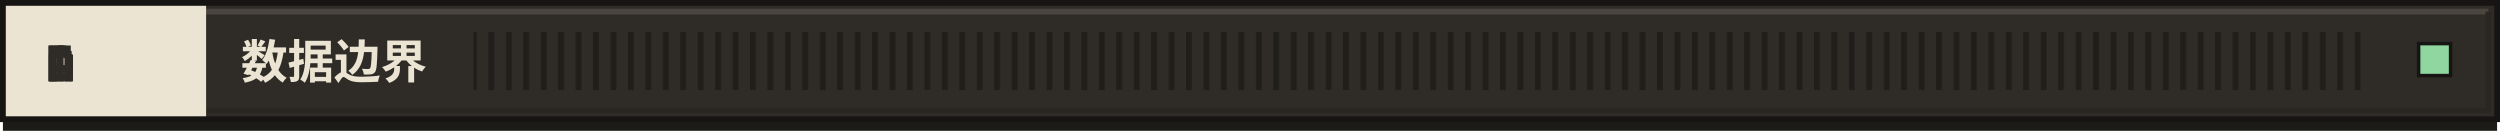
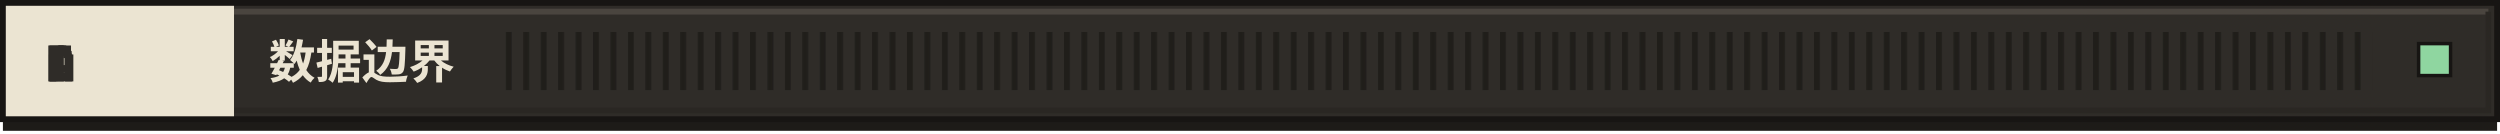
<svg xmlns="http://www.w3.org/2000/svg" viewBox="0 0 860 46" width="860" role="img" aria-label="数据边界 · DATA">
  <defs>
    <style>.c{font-family:"Microsoft YaHei UI","PingFang SC","Noto Sans SC","Microsoft YaHei",sans-serif;font-weight:700}</style>
    <pattern id="vent" width="6" height="20" patternUnits="userSpaceOnUse">
      <rect width="2" height="20" fill="#1d1b18" />
    </pattern>
  </defs>
  <rect x="1" y="5" width="858" height="40" fill="#1d1b18" />
  <rect x="1" y="1" width="858" height="40" fill="#2f2c28" stroke="#171513" stroke-width="2" />
  <path d="M4 39V4H856" fill="none" stroke="#4a453f" stroke-width="2" />
  <path d="M856 4V38H4" fill="none" stroke="#2a2723" stroke-width="2" />
-   <rect x="2" y="2" width="68.9" height="38" fill="#ebe4d2" />
+   <rect x="2" y="2" width="78.5" height="38" fill="#ebe4d2" />
  <g transform="translate(16.00 28.00) scale(0.01625 -0.01625)" fill="#2f2c28">
    <path transform="translate(0.00)" d="M342 190H380V570H342V608H190V152H342ZM38 760H418V722H494V646H532V114H494V38H418V0H38Z" />
-     <path transform="translate(9.88)" d="M190 342H380V494H342V532H304V570H266V532H228V494H190ZM380 190H190V0H38V570H76V608H114V646H152V684H190V722H228V760H342V722H380V684H418V646H456V608H494V570H532V0H380Z" />
-     <path transform="translate(19.76)" d="M38 760H494V608H342V0H190V608H38Z" />
-     <path transform="translate(29.02)" d="M190 342H380V494H342V532H304V570H266V532H228V494H190ZM380 190H190V0H38V570H76V608H114V646H152V684H190V722H228V760H342V722H380V684H418V646H456V608H494V570H532V0H380Z" />
+     <path transform="translate(12.27)" d="M190 342H380V494H342V532H304V570H266V532H228V494H190ZM380 190H190V0H38V570H76V608H114V646H152V684H190V722H228V760H342V722H380V684H418V646H456V608H494V570H532V0H380Z" />
+     <path transform="translate(24.54)" d="M38 760H494V608H342V0H190V608H38Z" />
+     <path transform="translate(36.19)" d="M190 342H380V494H342V532H304V570H266V532H228V494H190ZM380 190H190V0H38V570H76V608H114V646H152V684H190V722H228V760H342V722H380V684H418V646H456V608H494V570H532V0H380Z" />
  </g>
-   <text class="c" x="82.9" y="27" font-size="16" fill="#ebe4d2">数据边界</text>
-   <rect x="162.9" y="11" width="653.1" height="20" fill="url(#vent)" opacity=".85" />
+   <text class="c" x="92.5" y="27" font-size="16" fill="#ebe4d2">数据边界</text>
+   <rect x="172.5" y="11" width="643.5" height="20" fill="url(#vent)" opacity=".85" />
  <rect x="832" y="15" width="11" height="11" fill="#8fd6a0" stroke="#171513" stroke-width="1.2" />
</svg>
